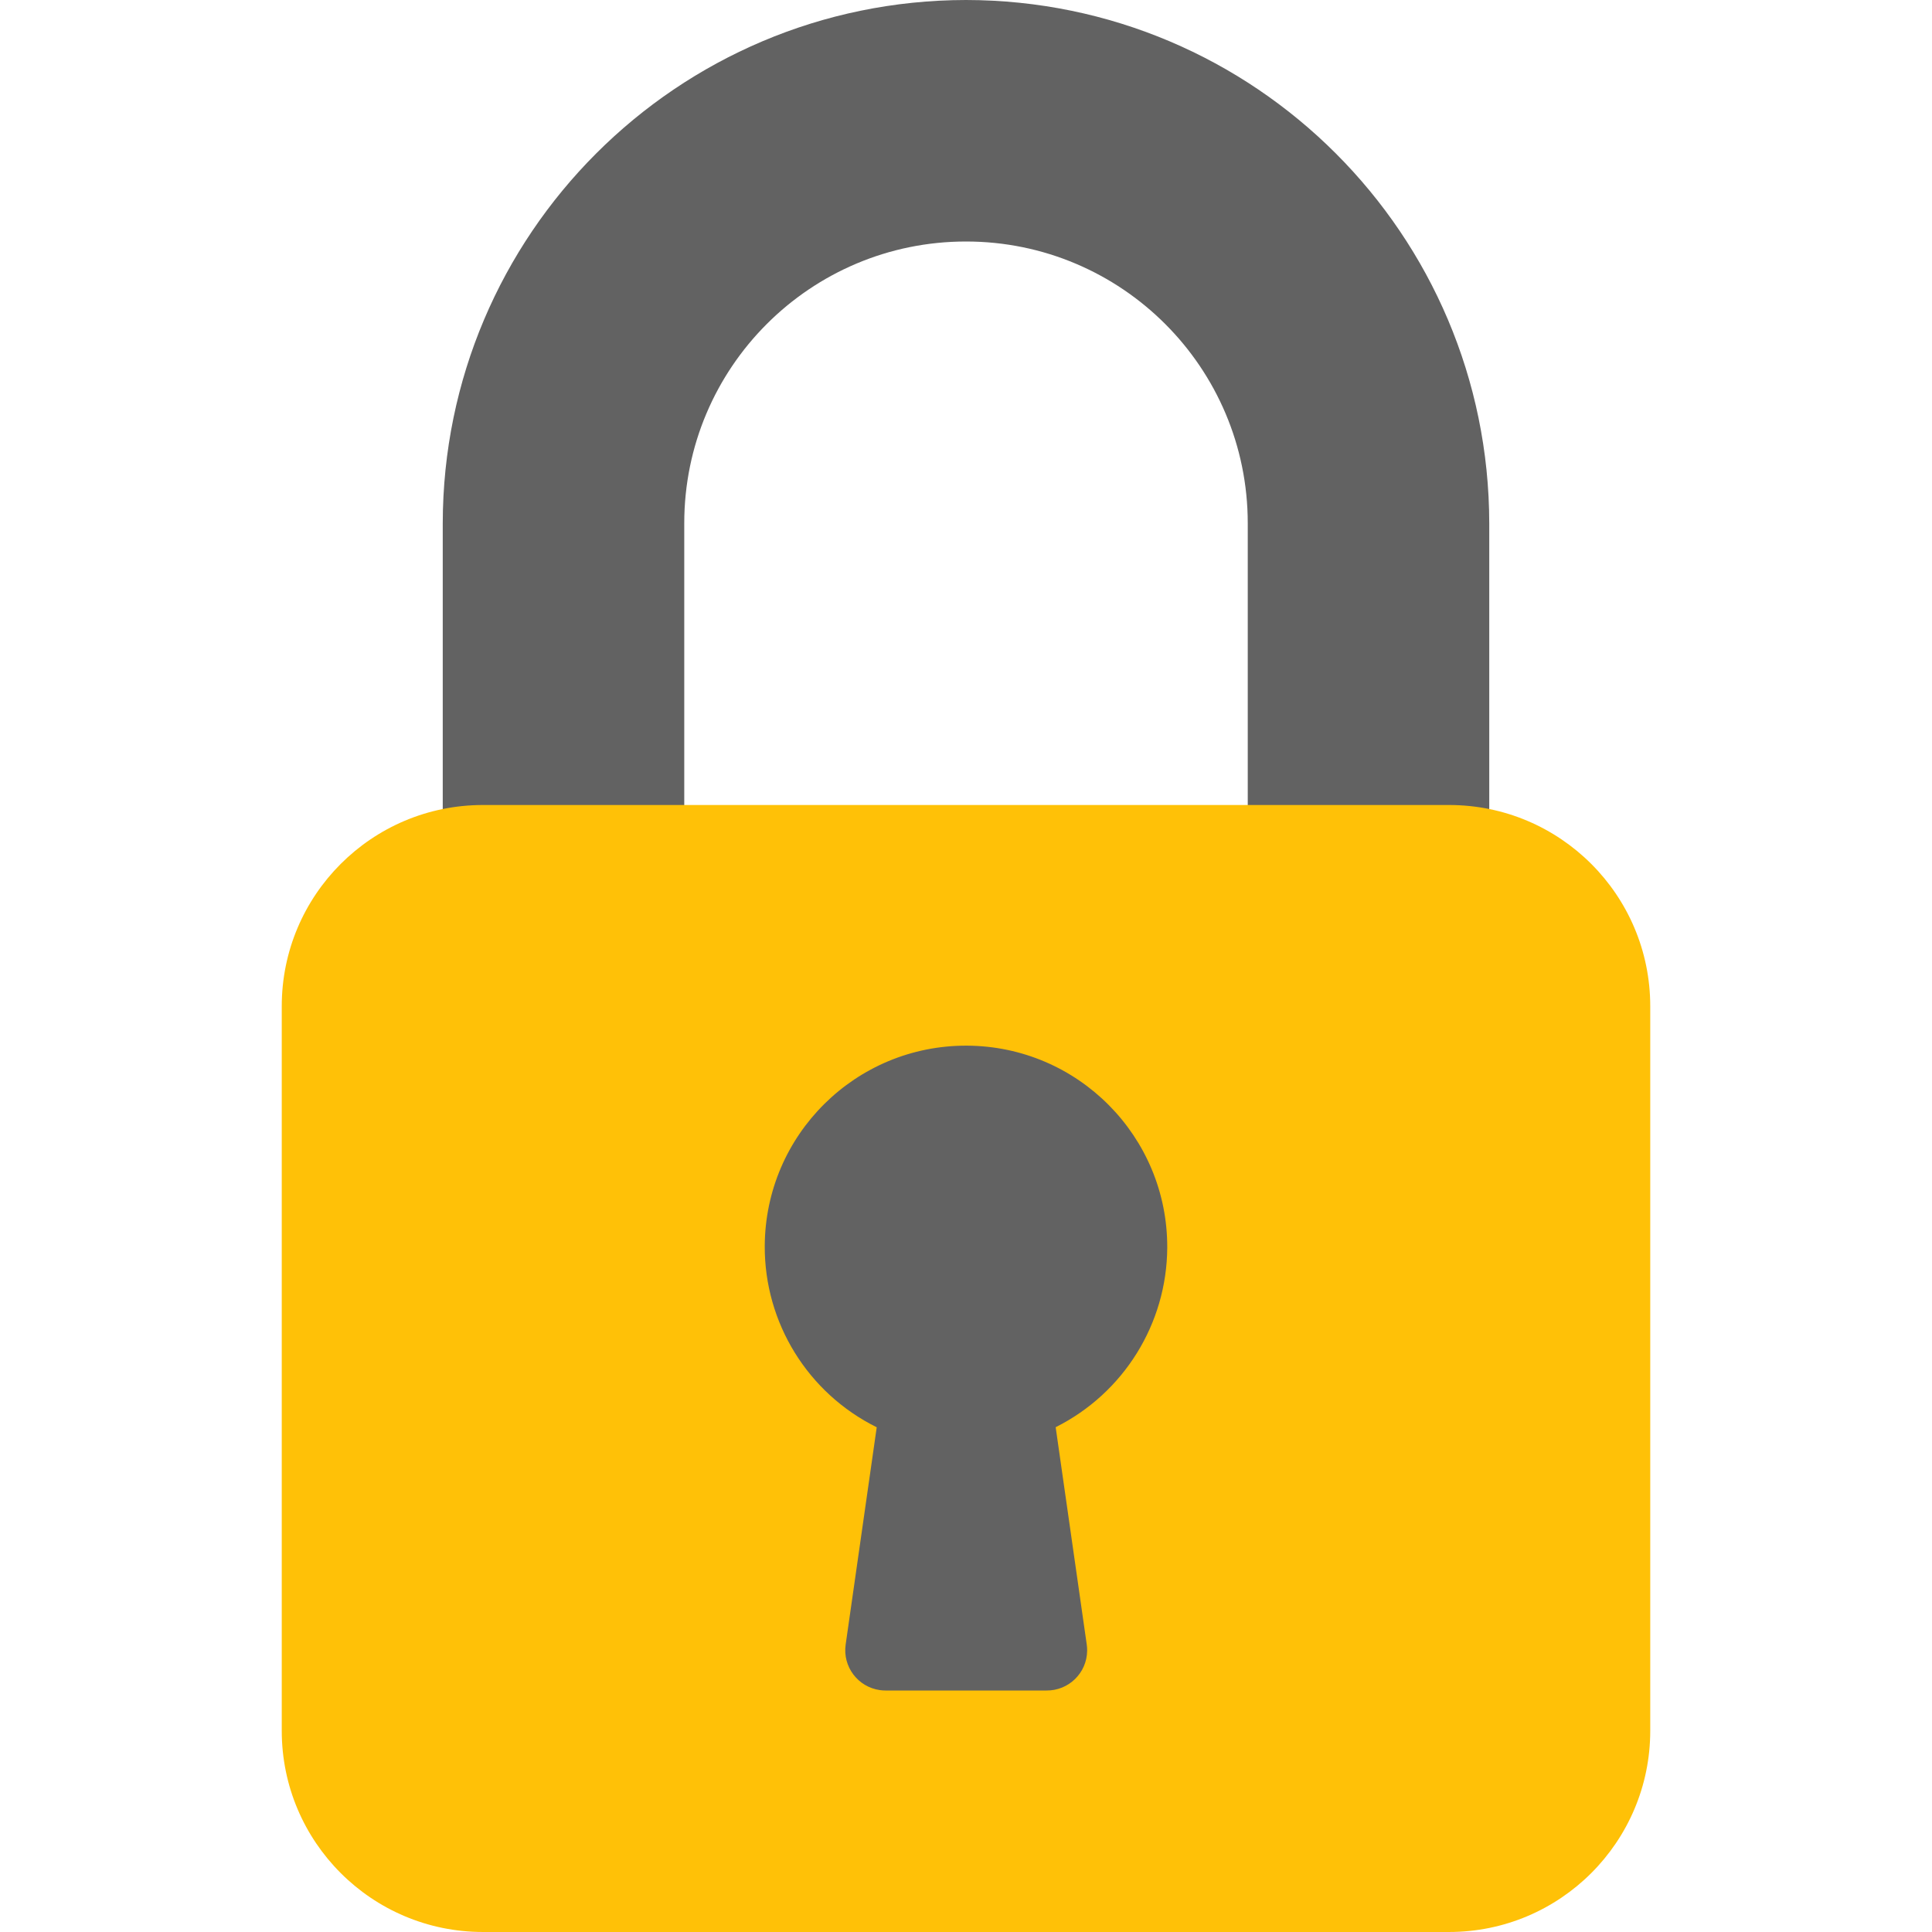
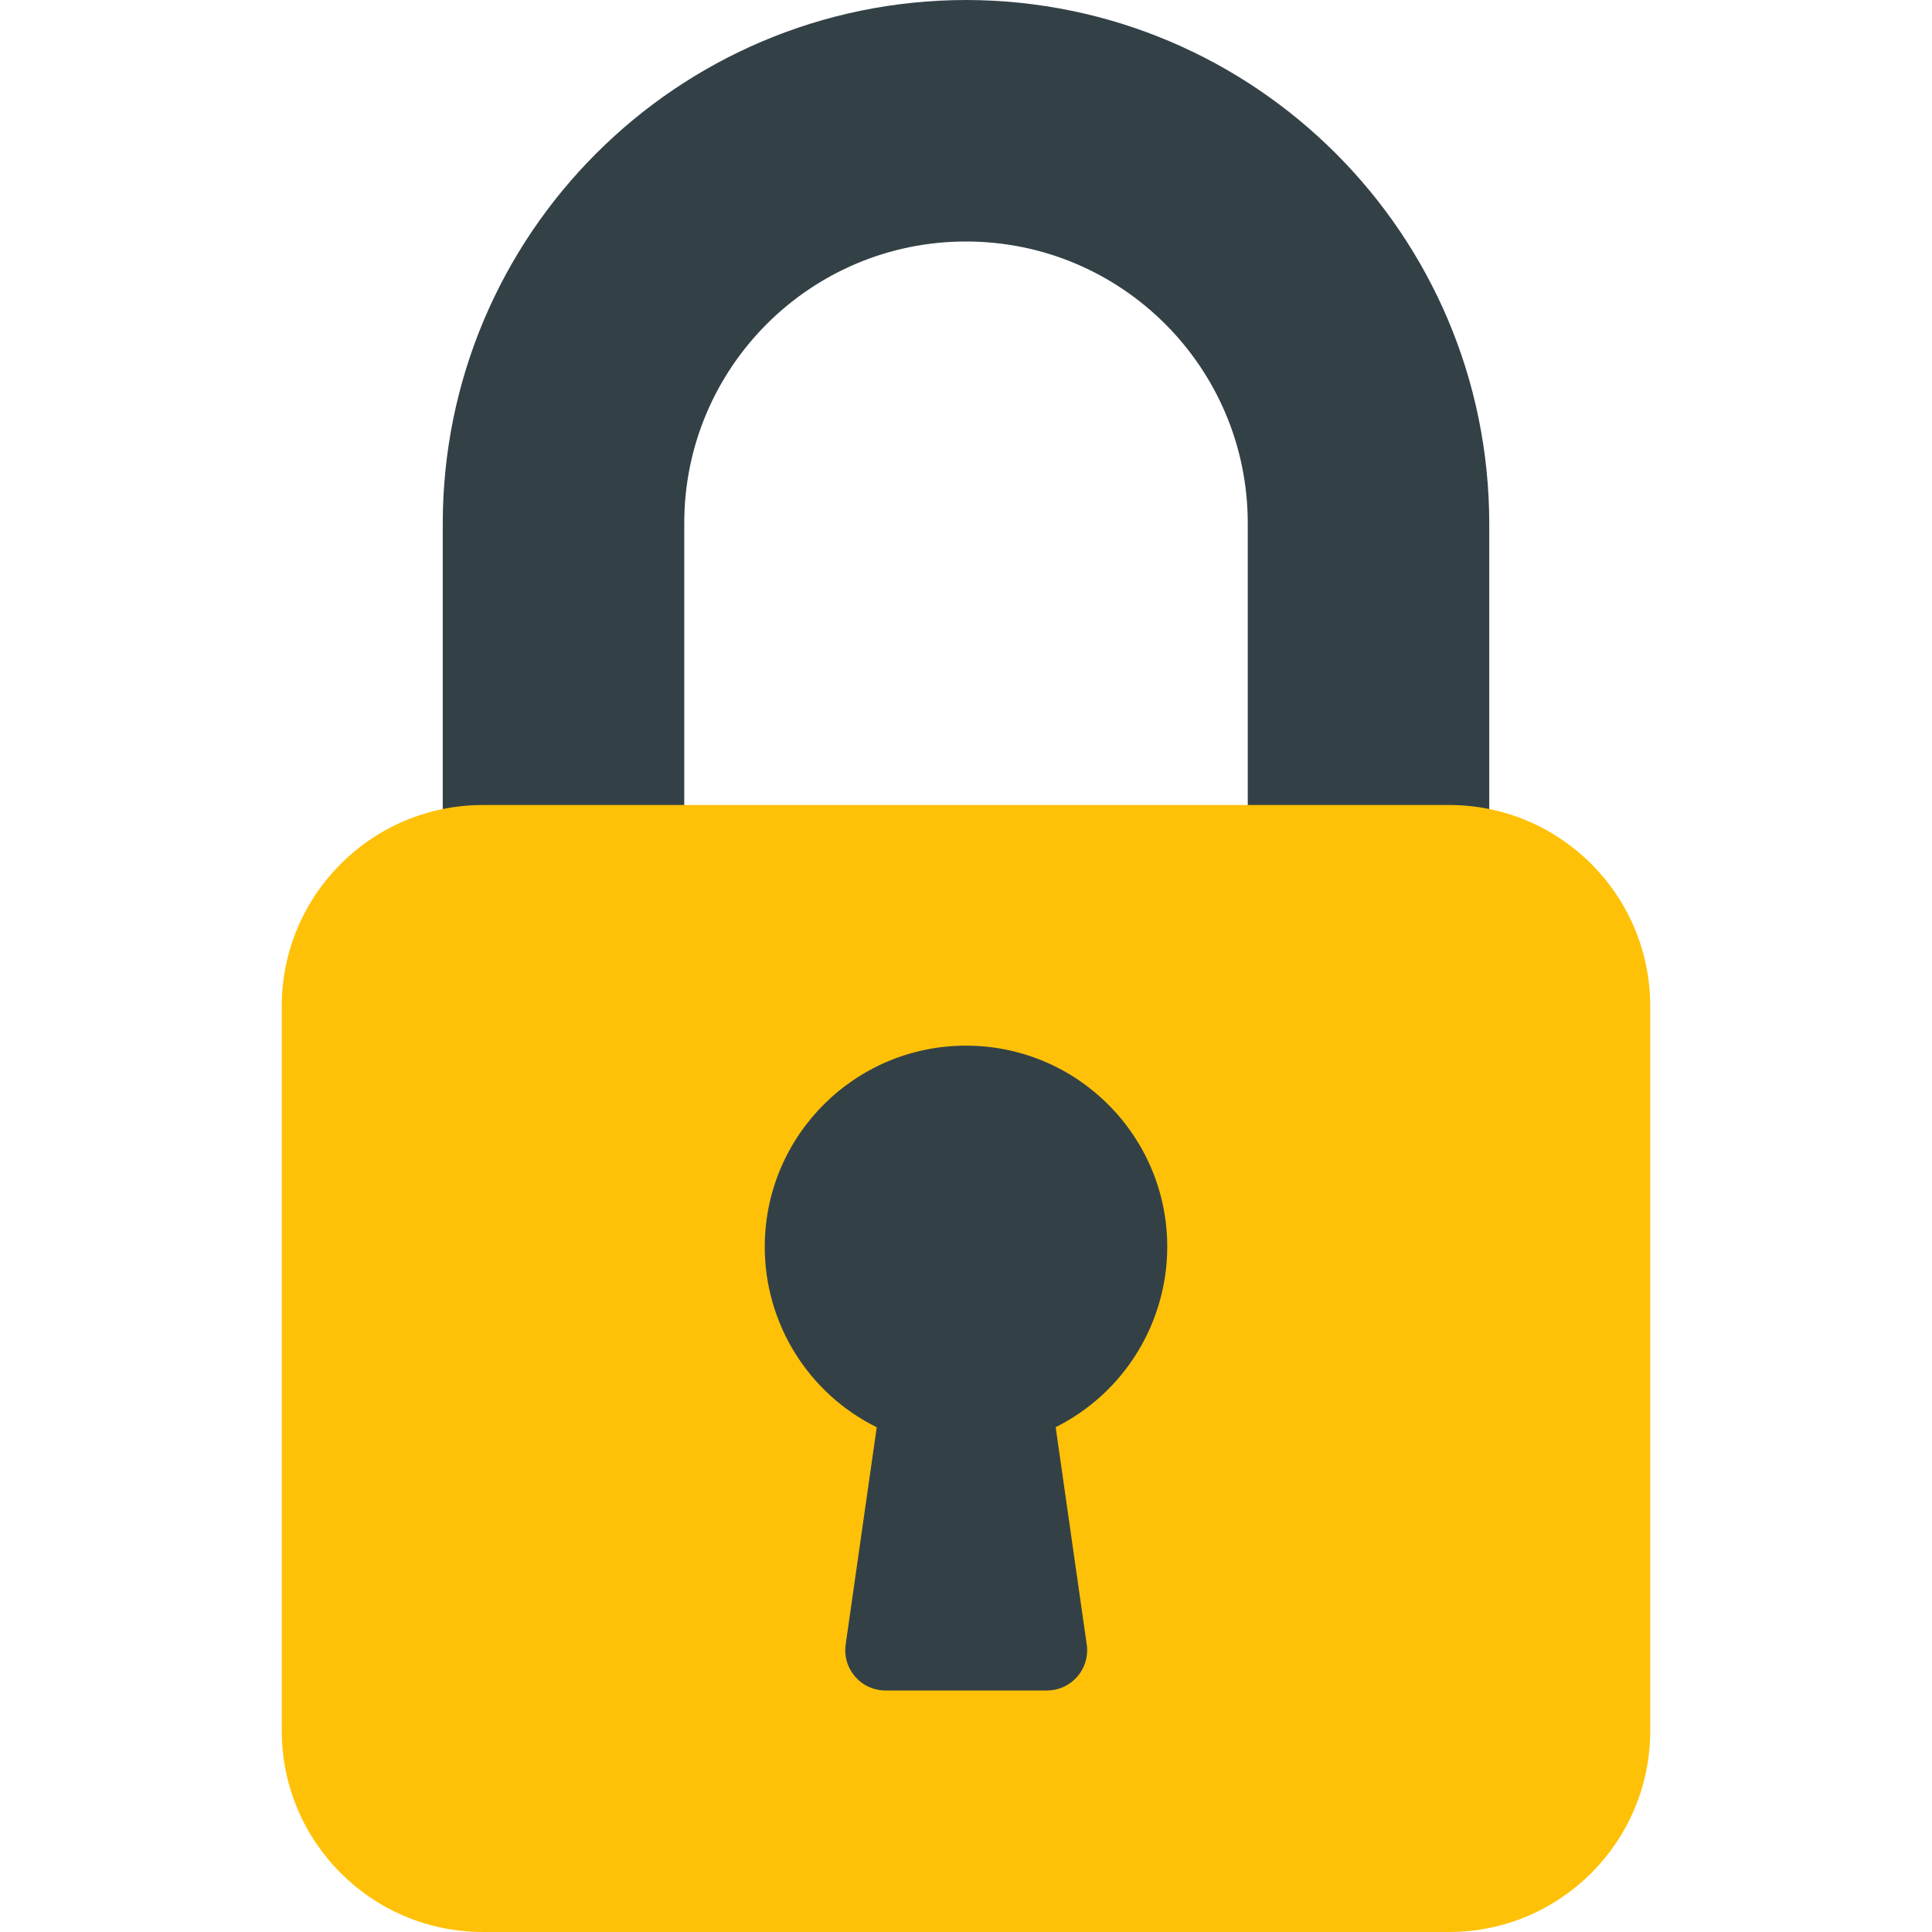
<svg xmlns="http://www.w3.org/2000/svg" version="1.0" id="Calque_1" x="0px" y="0px" viewBox="0 0 4000 4000" style="enable-background:new 0 0 4000 4000;" xml:space="preserve">
-   <path style="fill:#626262;" d="M2000,0C1402,0.73,917.4,485.33,916.66,1083.34V1750c0,46.02,37.31,83.34,83.34,83.34h333.34  c46.02,0,83.34-37.31,83.34-83.34v-666.66C1416.66,761.16,1677.84,500,2000,500s583.34,261.16,583.34,583.34V1750  c0,46.02,37.31,83.34,83.34,83.34H3000c46.02,0,83.34-37.31,83.34-83.34v-666.66C3082.6,485.33,2598,0.73,2000,0z" />
+   <path style="fill:#334147;" d="M2000,0C1402,0.73,917.4,485.33,916.66,1083.34V1750c0,46.02,37.31,83.34,83.34,83.34h333.34  c46.02,0,83.34-37.31,83.34-83.34v-666.66C1416.66,761.16,1677.84,500,2000,500s583.34,261.16,583.34,583.34V1750  c0,46.02,37.31,83.34,83.34,83.34H3000c46.02,0,83.34-37.31,83.34-83.34v-666.66C3082.6,485.33,2598,0.73,2000,0z" />
  <path style="fill:#FFC107;" d="M1000,1666.66h2000c230.12,0,416.66,186.55,416.66,416.66v1500c0,230.12-186.55,416.67-416.66,416.67  H1000c-230.12,0-416.66-186.55-416.66-416.66v-1500C583.34,1853.21,769.88,1666.66,1000,1666.66z" />
-   <path style="fill:#626262;" d="M2416.66,2583.34c0.97-230.12-184.79-417.45-414.91-418.42s-417.45,184.79-418.42,414.91  c-0.67,159.06,89.27,304.62,231.83,375.18l-64.34,450c-6.45,45.57,25.27,87.73,70.84,94.18c3.86,0.55,7.76,0.82,11.66,0.82h333.34  c46.02,0.47,83.71-36.46,84.17-82.48c0.04-4.24-0.23-8.48-0.84-12.68l-64.34-450C2326.47,2884.37,2415.75,2740.78,2416.66,2583.34z" />
+   <path style="fill:#334147;" d="M2416.66,2583.34c0.97-230.12-184.79-417.45-414.91-418.42s-417.45,184.79-418.42,414.91  c-0.67,159.06,89.27,304.62,231.83,375.18l-64.34,450c-6.45,45.57,25.27,87.73,70.84,94.18c3.86,0.55,7.76,0.82,11.66,0.82h333.34  c46.02,0.47,83.71-36.46,84.17-82.48c0.04-4.24-0.23-8.48-0.84-12.68l-64.34-450C2326.47,2884.37,2415.75,2740.78,2416.66,2583.34z" />
</svg>
